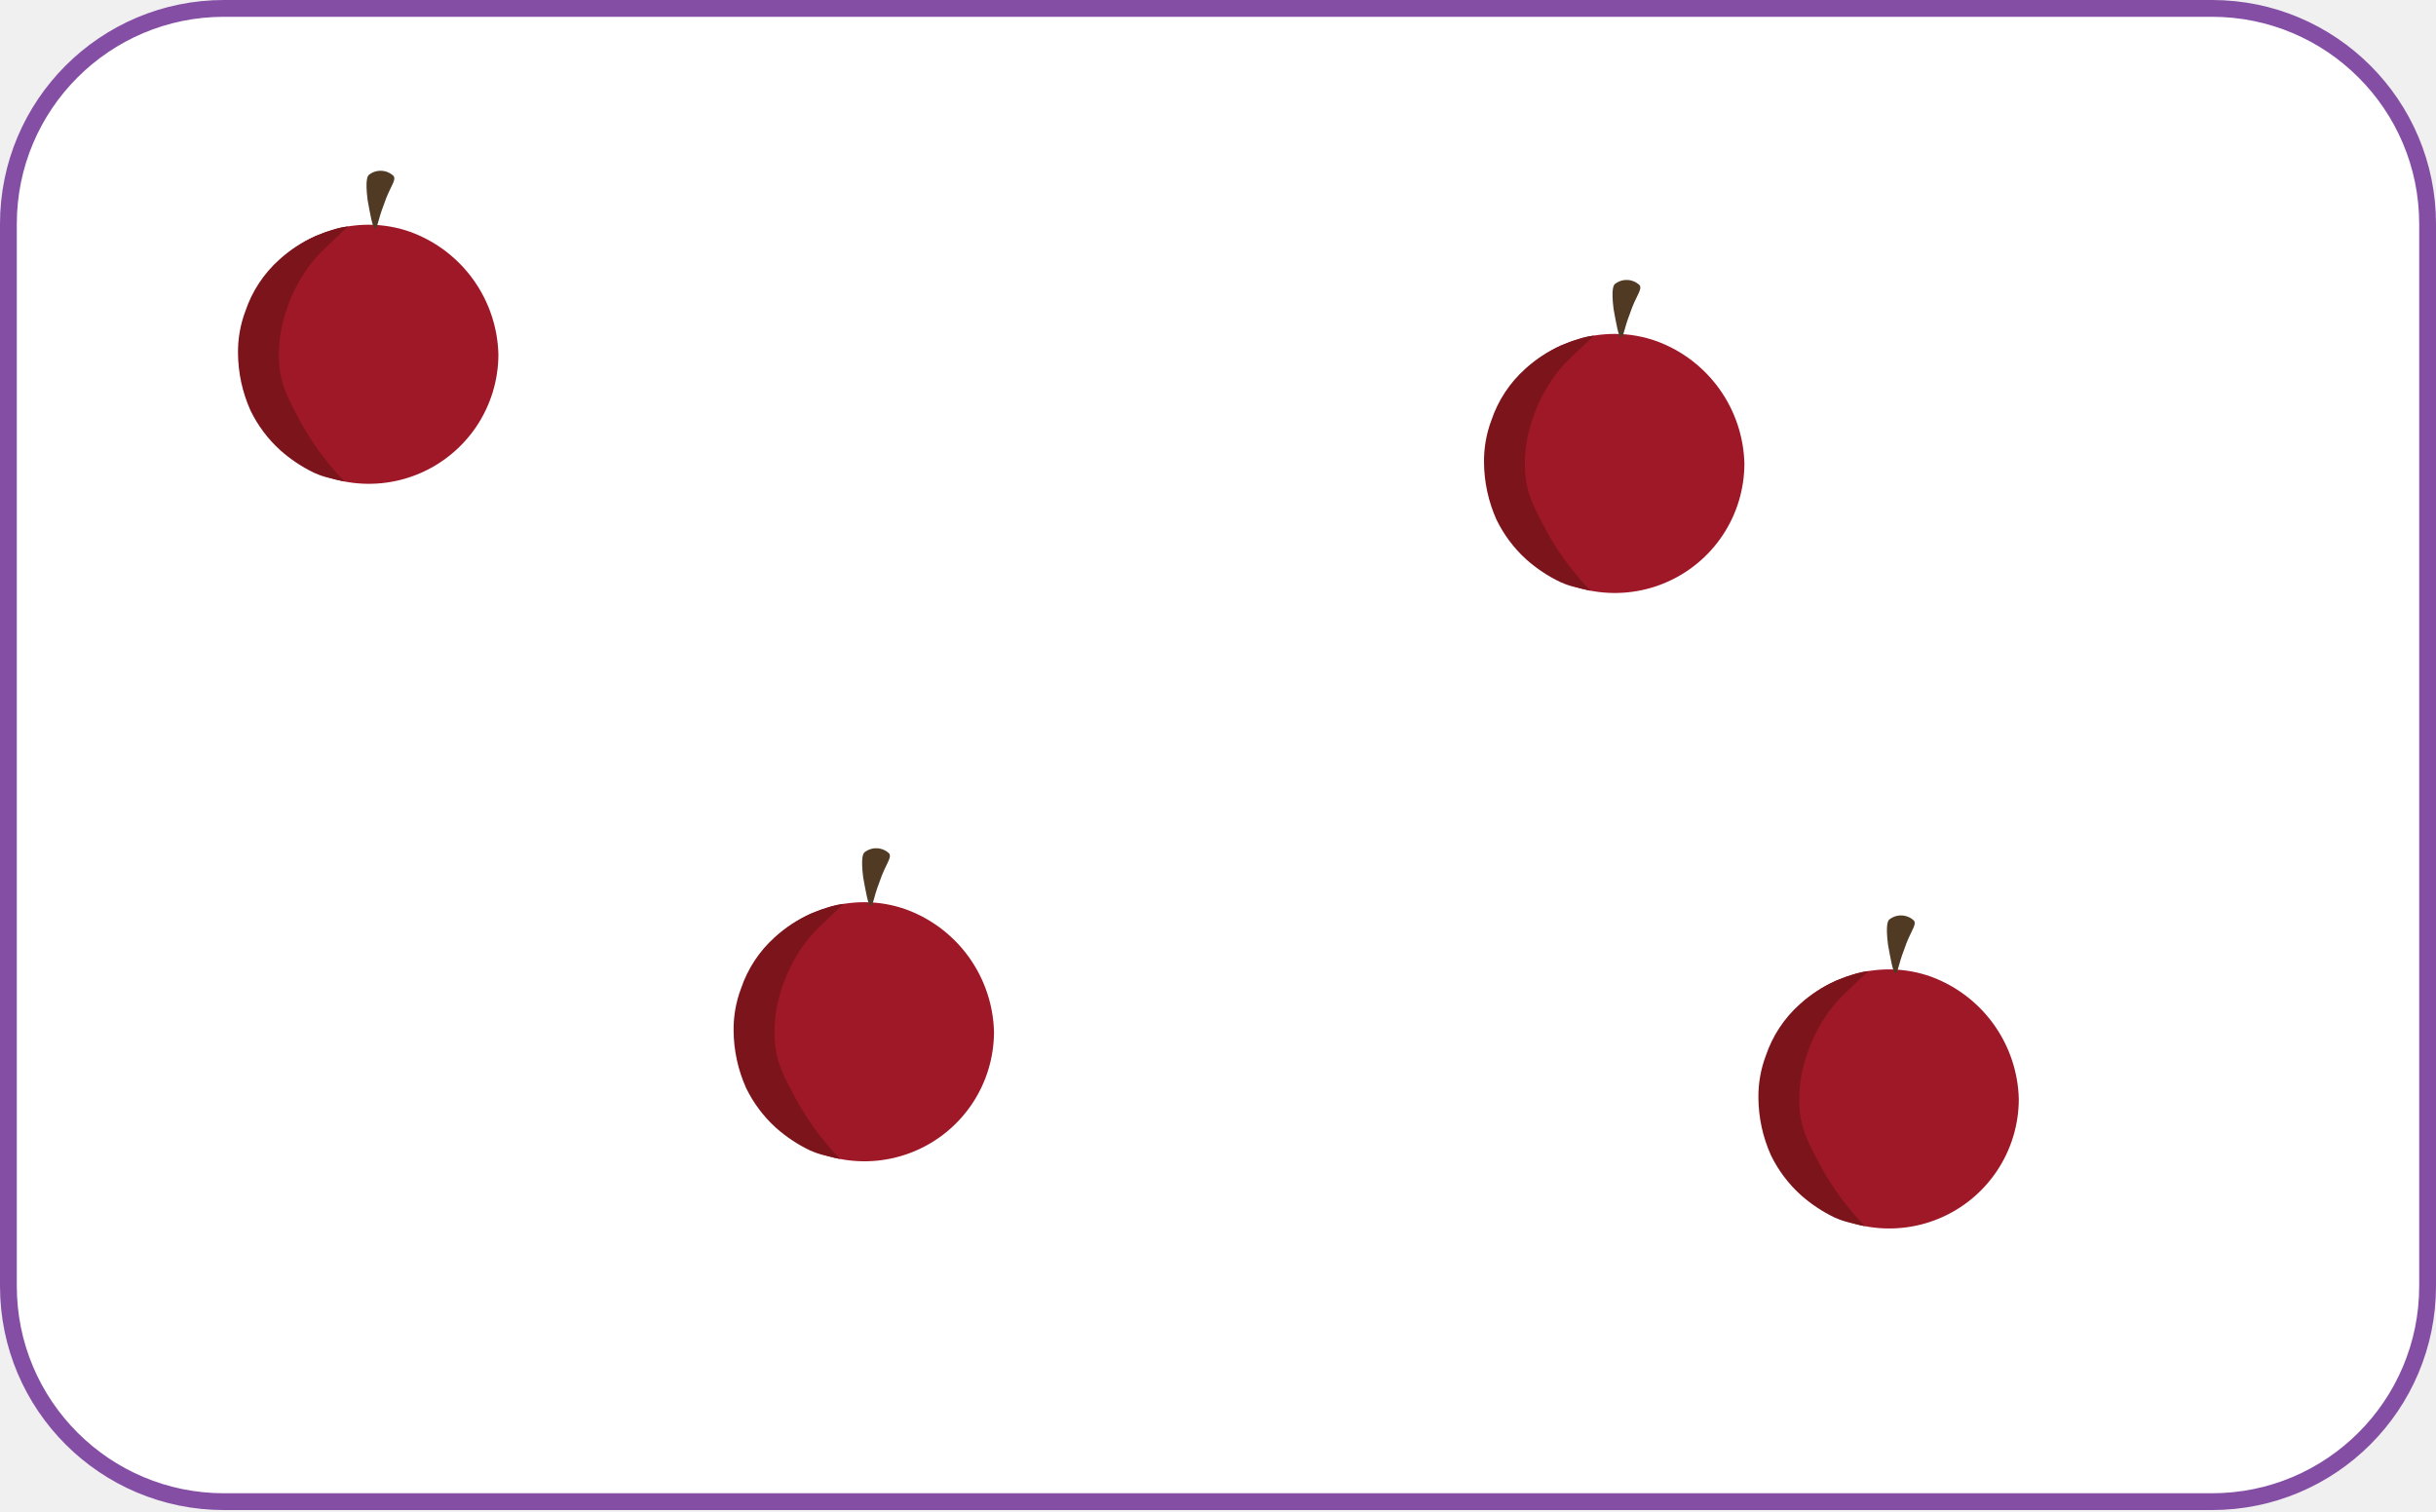
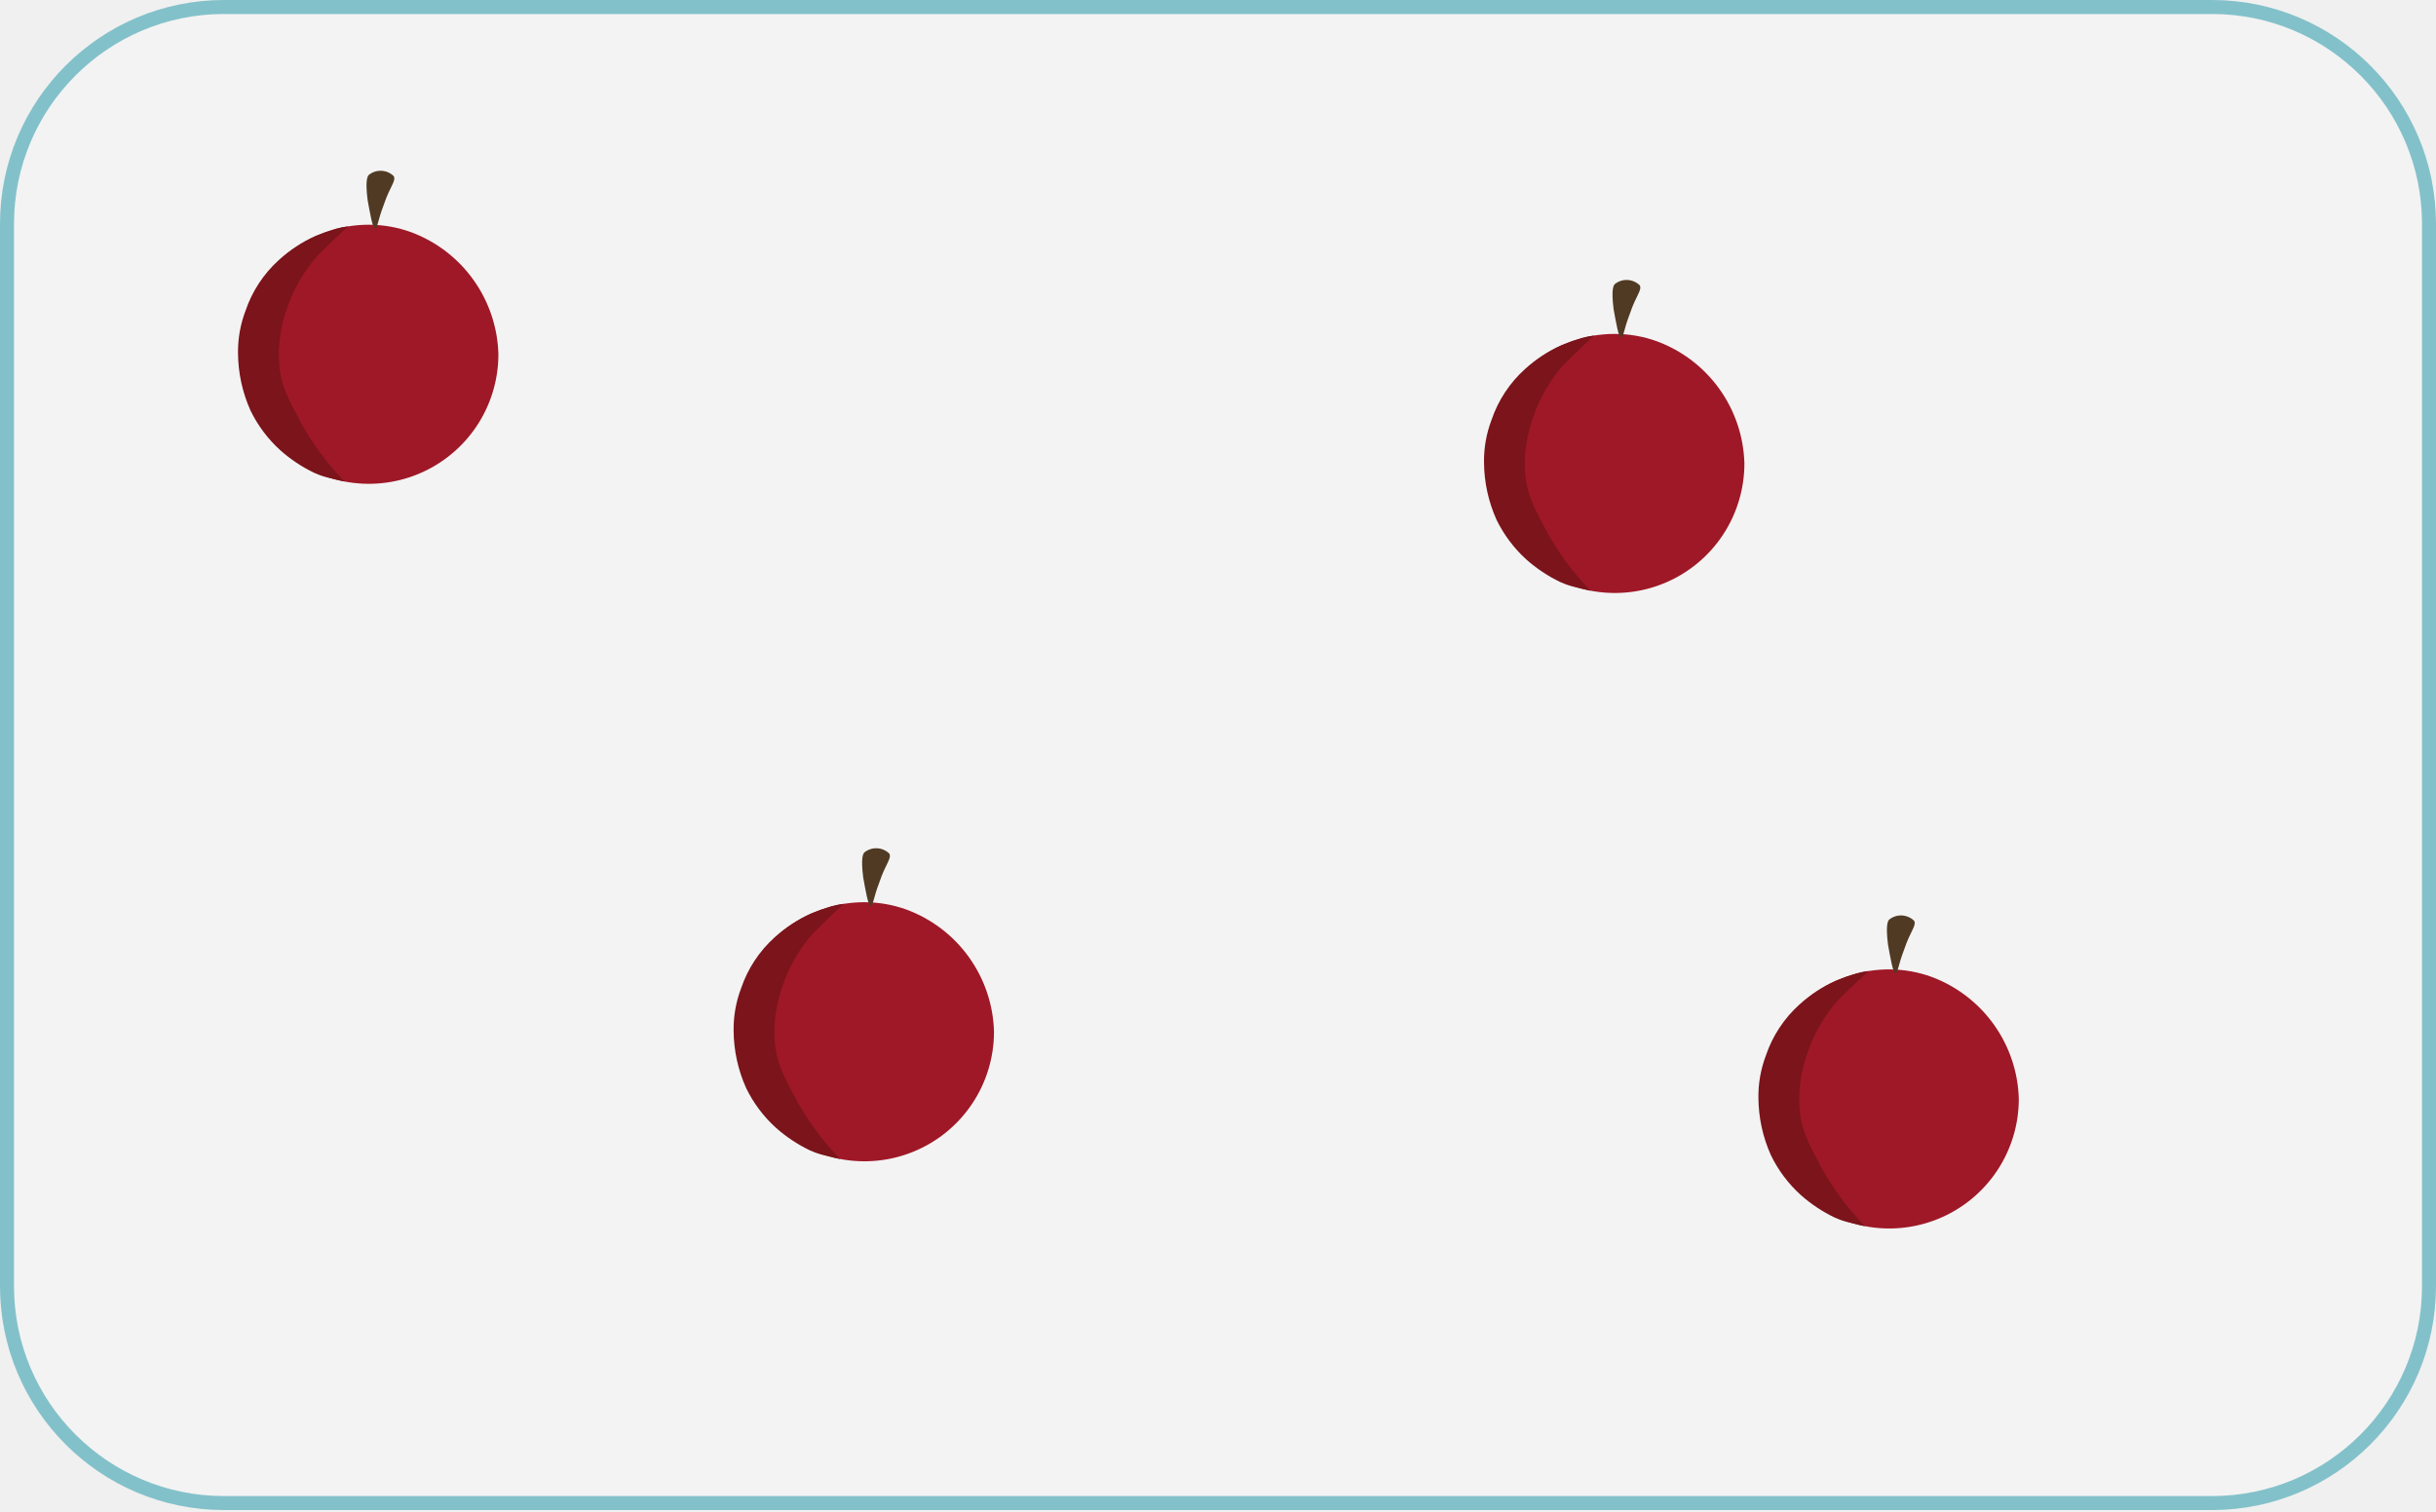
- <svg xmlns="http://www.w3.org/2000/svg" viewBox="0 0 870 540" fill="none">
-   <rect x="3" y="3" width="864" height="533.4" rx="77" fill="white" stroke="#844EA5" stroke-width="6" />
+ <svg xmlns="http://www.w3.org/2000/svg" width="870" height="540" viewBox="0 0 870 540" fill="none">
+   <rect x="2.5" y="2.5" width="865" height="534.4" rx="77.5" fill="#F3F3F3" stroke="#83C1CA" stroke-width="5" />
  <path d="M178 126.541C178.001 135.693 175.288 144.641 170.204 152.251C165.12 159.861 157.894 165.793 149.438 169.296C140.983 172.799 131.679 173.717 122.702 171.932C113.726 170.147 105.48 165.74 99.008 159.269C92.536 152.797 88.128 144.552 86.343 135.576C84.557 126.599 85.473 117.295 88.975 108.839C92.478 100.384 98.409 93.156 106.019 88.072C113.628 82.987 122.575 80.273 131.728 80.273C136.887 80.279 142.006 81.183 146.855 82.946C155.801 86.279 163.547 92.211 169.097 99.979C174.646 107.747 177.747 116.997 178 126.541Z" fill="#9F1827" />
  <path d="M123.049 172.003C122.053 171.808 121.243 171.623 120.677 171.487C120.042 171.334 119.906 171.29 118.66 170.982C117.414 170.675 117.4 170.677 116.893 170.547C116.348 170.408 115.603 170.203 114.743 169.907C114.743 169.907 113.465 169.47 112.147 168.871C107.794 166.767 103.751 164.072 100.134 160.862C95.694 156.845 92.068 152.01 89.456 146.622C86.569 140.184 85.052 133.216 85.003 126.161C84.938 120.994 85.845 115.861 87.676 111.029C90.048 104.018 94.185 97.736 99.689 92.788C103.522 89.313 107.876 86.46 112.593 84.334C115.067 83.315 117.591 82.423 120.156 81.661C120.792 81.485 121.482 81.318 122.225 81.175C122.984 81.027 123.7 80.922 124.369 80.847C123.447 81.677 122.097 82.918 120.49 84.442C117.743 87.048 113.893 90.659 112.147 92.784C107.813 98.062 104.494 104.097 102.359 110.584C100.192 116.717 99.282 123.224 99.686 129.716C100.174 137.522 103.162 142.867 106.805 149.738C111.146 157.886 116.615 165.382 123.049 172.003Z" fill="#7B141B" />
  <path d="M131.725 62.473C133.006 61.447 134.619 60.926 136.259 61.008C137.898 61.09 139.451 61.77 140.624 62.918C141.513 64.698 139.288 66.478 137.064 73.149C134.839 78.933 134.839 81.602 133.949 81.602C133.058 81.602 132.169 76.263 131.276 71.372C130.389 64.251 131.28 62.916 131.725 62.473Z" fill="#503A23" />
  <path d="M355 368.541C355.001 377.693 352.288 386.641 347.204 394.251C342.12 401.861 334.894 407.793 326.438 411.296C317.983 414.799 308.679 415.717 299.702 413.932C290.726 412.147 282.48 407.74 276.008 401.269C269.536 394.797 265.128 386.552 263.343 377.576C261.557 368.599 262.473 359.295 265.975 350.839C269.478 342.384 275.409 335.156 283.019 330.072C290.628 324.987 299.575 322.273 308.728 322.273C313.887 322.279 319.006 323.183 323.855 324.946C332.801 328.279 340.547 334.211 346.097 341.979C351.646 349.747 354.747 358.997 355 368.541Z" fill="#9F1827" />
  <path d="M300.049 414.003C299.053 413.808 298.243 413.623 297.677 413.487C297.042 413.334 296.906 413.29 295.66 412.982C294.414 412.675 294.4 412.677 293.893 412.547C293.348 412.408 292.603 412.203 291.743 411.907C291.743 411.907 290.465 411.47 289.147 410.871C284.794 408.767 280.751 406.072 277.134 402.862C272.694 398.845 269.068 394.01 266.456 388.622C263.569 382.184 262.052 375.216 262.003 368.161C261.938 362.994 262.845 357.861 264.676 353.029C267.048 346.018 271.185 339.736 276.689 334.788C280.522 331.313 284.876 328.46 289.593 326.334C292.067 325.315 294.591 324.423 297.156 323.661C297.792 323.485 298.482 323.318 299.225 323.175C299.984 323.027 300.7 322.922 301.369 322.847C300.447 323.677 299.097 324.917 297.49 326.442C294.743 329.048 290.893 332.659 289.147 334.784C284.813 340.062 281.494 346.097 279.359 352.584C277.192 358.717 276.283 365.224 276.686 371.716C277.174 379.522 280.162 384.867 283.805 391.738C288.146 399.886 293.615 407.382 300.049 414.003Z" fill="#7B141B" />
  <path d="M308.725 304.473C310.006 303.447 311.619 302.926 313.259 303.008C314.898 303.09 316.451 303.77 317.624 304.918C318.513 306.698 316.288 308.478 314.064 315.149C311.839 320.933 311.839 323.602 310.949 323.602C310.058 323.602 309.169 318.263 308.276 313.372C307.389 306.251 308.28 304.916 308.725 304.473Z" fill="#503A23" />
  <path d="M721 392.541C721.001 401.693 718.288 410.641 713.204 418.251C708.12 425.861 700.894 431.793 692.438 435.296C683.983 438.799 674.679 439.717 665.702 437.932C656.726 436.147 648.48 431.74 642.008 425.269C635.536 418.797 631.128 410.552 629.343 401.576C627.557 392.599 628.473 383.295 631.975 374.839C635.478 366.384 641.409 359.156 649.019 354.072C656.628 348.987 665.575 346.273 674.728 346.273C679.887 346.279 685.006 347.183 689.855 348.946C698.801 352.279 706.547 358.211 712.097 365.979C717.646 373.747 720.747 382.997 721 392.541Z" fill="#9F1827" />
  <path d="M666.049 438.003C665.053 437.808 664.243 437.623 663.677 437.487C663.042 437.334 662.906 437.29 661.66 436.982C660.414 436.675 660.4 436.677 659.893 436.547C659.348 436.408 658.603 436.203 657.743 435.907C657.743 435.907 656.465 435.47 655.147 434.871C650.794 432.767 646.751 430.072 643.134 426.862C638.694 422.845 635.068 418.01 632.456 412.622C629.569 406.184 628.052 399.216 628.003 392.161C627.938 386.994 628.845 381.861 630.676 377.029C633.048 370.018 637.185 363.736 642.689 358.788C646.522 355.313 650.876 352.46 655.593 350.334C658.067 349.315 660.591 348.423 663.156 347.661C663.792 347.485 664.482 347.318 665.225 347.175C665.984 347.027 666.7 346.922 667.369 346.847C666.447 347.677 665.097 348.917 663.49 350.442C660.743 353.048 656.893 356.659 655.147 358.784C650.813 364.062 647.494 370.097 645.359 376.584C643.192 382.717 642.283 389.224 642.686 395.716C643.174 403.522 646.162 408.867 649.805 415.738C654.146 423.886 659.615 431.382 666.049 438.003Z" fill="#7B141B" />
  <path d="M674.725 328.473C676.006 327.447 677.619 326.926 679.259 327.008C680.898 327.09 682.451 327.77 683.624 328.918C684.513 330.698 682.288 332.478 680.064 339.149C677.839 344.933 677.839 347.602 676.949 347.602C676.058 347.602 675.169 342.263 674.276 337.372C673.389 330.251 674.28 328.916 674.725 328.473Z" fill="#503A23" />
  <path d="M623 165.541C623.001 174.693 620.288 183.641 615.204 191.251C610.12 198.861 602.894 204.793 594.438 208.296C585.983 211.799 576.679 212.717 567.702 210.932C558.726 209.147 550.48 204.74 544.008 198.269C537.536 191.797 533.128 183.552 531.343 174.576C529.557 165.599 530.473 156.295 533.975 147.839C537.478 139.384 543.409 132.156 551.019 127.072C558.628 121.987 567.575 119.273 576.728 119.273C581.887 119.279 587.006 120.183 591.855 121.946C600.801 125.279 608.547 131.211 614.097 138.979C619.646 146.747 622.747 155.997 623 165.541Z" fill="#9F1827" />
  <path d="M568.049 211.003C567.053 210.808 566.243 210.623 565.677 210.487C565.042 210.334 564.906 210.29 563.66 209.982C562.414 209.675 562.4 209.677 561.893 209.547C561.348 209.408 560.603 209.203 559.743 208.907C559.743 208.907 558.465 208.47 557.147 207.871C552.794 205.767 548.751 203.072 545.134 199.862C540.694 195.845 537.068 191.01 534.456 185.622C531.569 179.184 530.052 172.216 530.003 165.161C529.938 159.994 530.845 154.861 532.676 150.029C535.048 143.018 539.185 136.736 544.689 131.788C548.522 128.313 552.876 125.46 557.593 123.334C560.067 122.315 562.591 121.423 565.156 120.661C565.792 120.485 566.482 120.318 567.225 120.175C567.984 120.027 568.7 119.922 569.369 119.847C568.447 120.677 567.097 121.917 565.49 123.442C562.743 126.048 558.893 129.659 557.147 131.784C552.813 137.062 549.494 143.097 547.359 149.584C545.192 155.717 544.283 162.224 544.686 168.716C545.174 176.522 548.162 181.867 551.805 188.738C556.146 196.886 561.615 204.382 568.049 211.003Z" fill="#7B141B" />
  <path d="M576.725 101.473C578.006 100.447 579.619 99.926 581.259 100.008C582.898 100.09 584.451 100.77 585.624 101.918C586.513 103.698 584.288 105.478 582.064 112.149C579.839 117.933 579.839 120.602 578.949 120.602C578.058 120.602 577.169 115.263 576.276 110.372C575.389 103.251 576.28 101.916 576.725 101.473Z" fill="#503A23" />
</svg>
